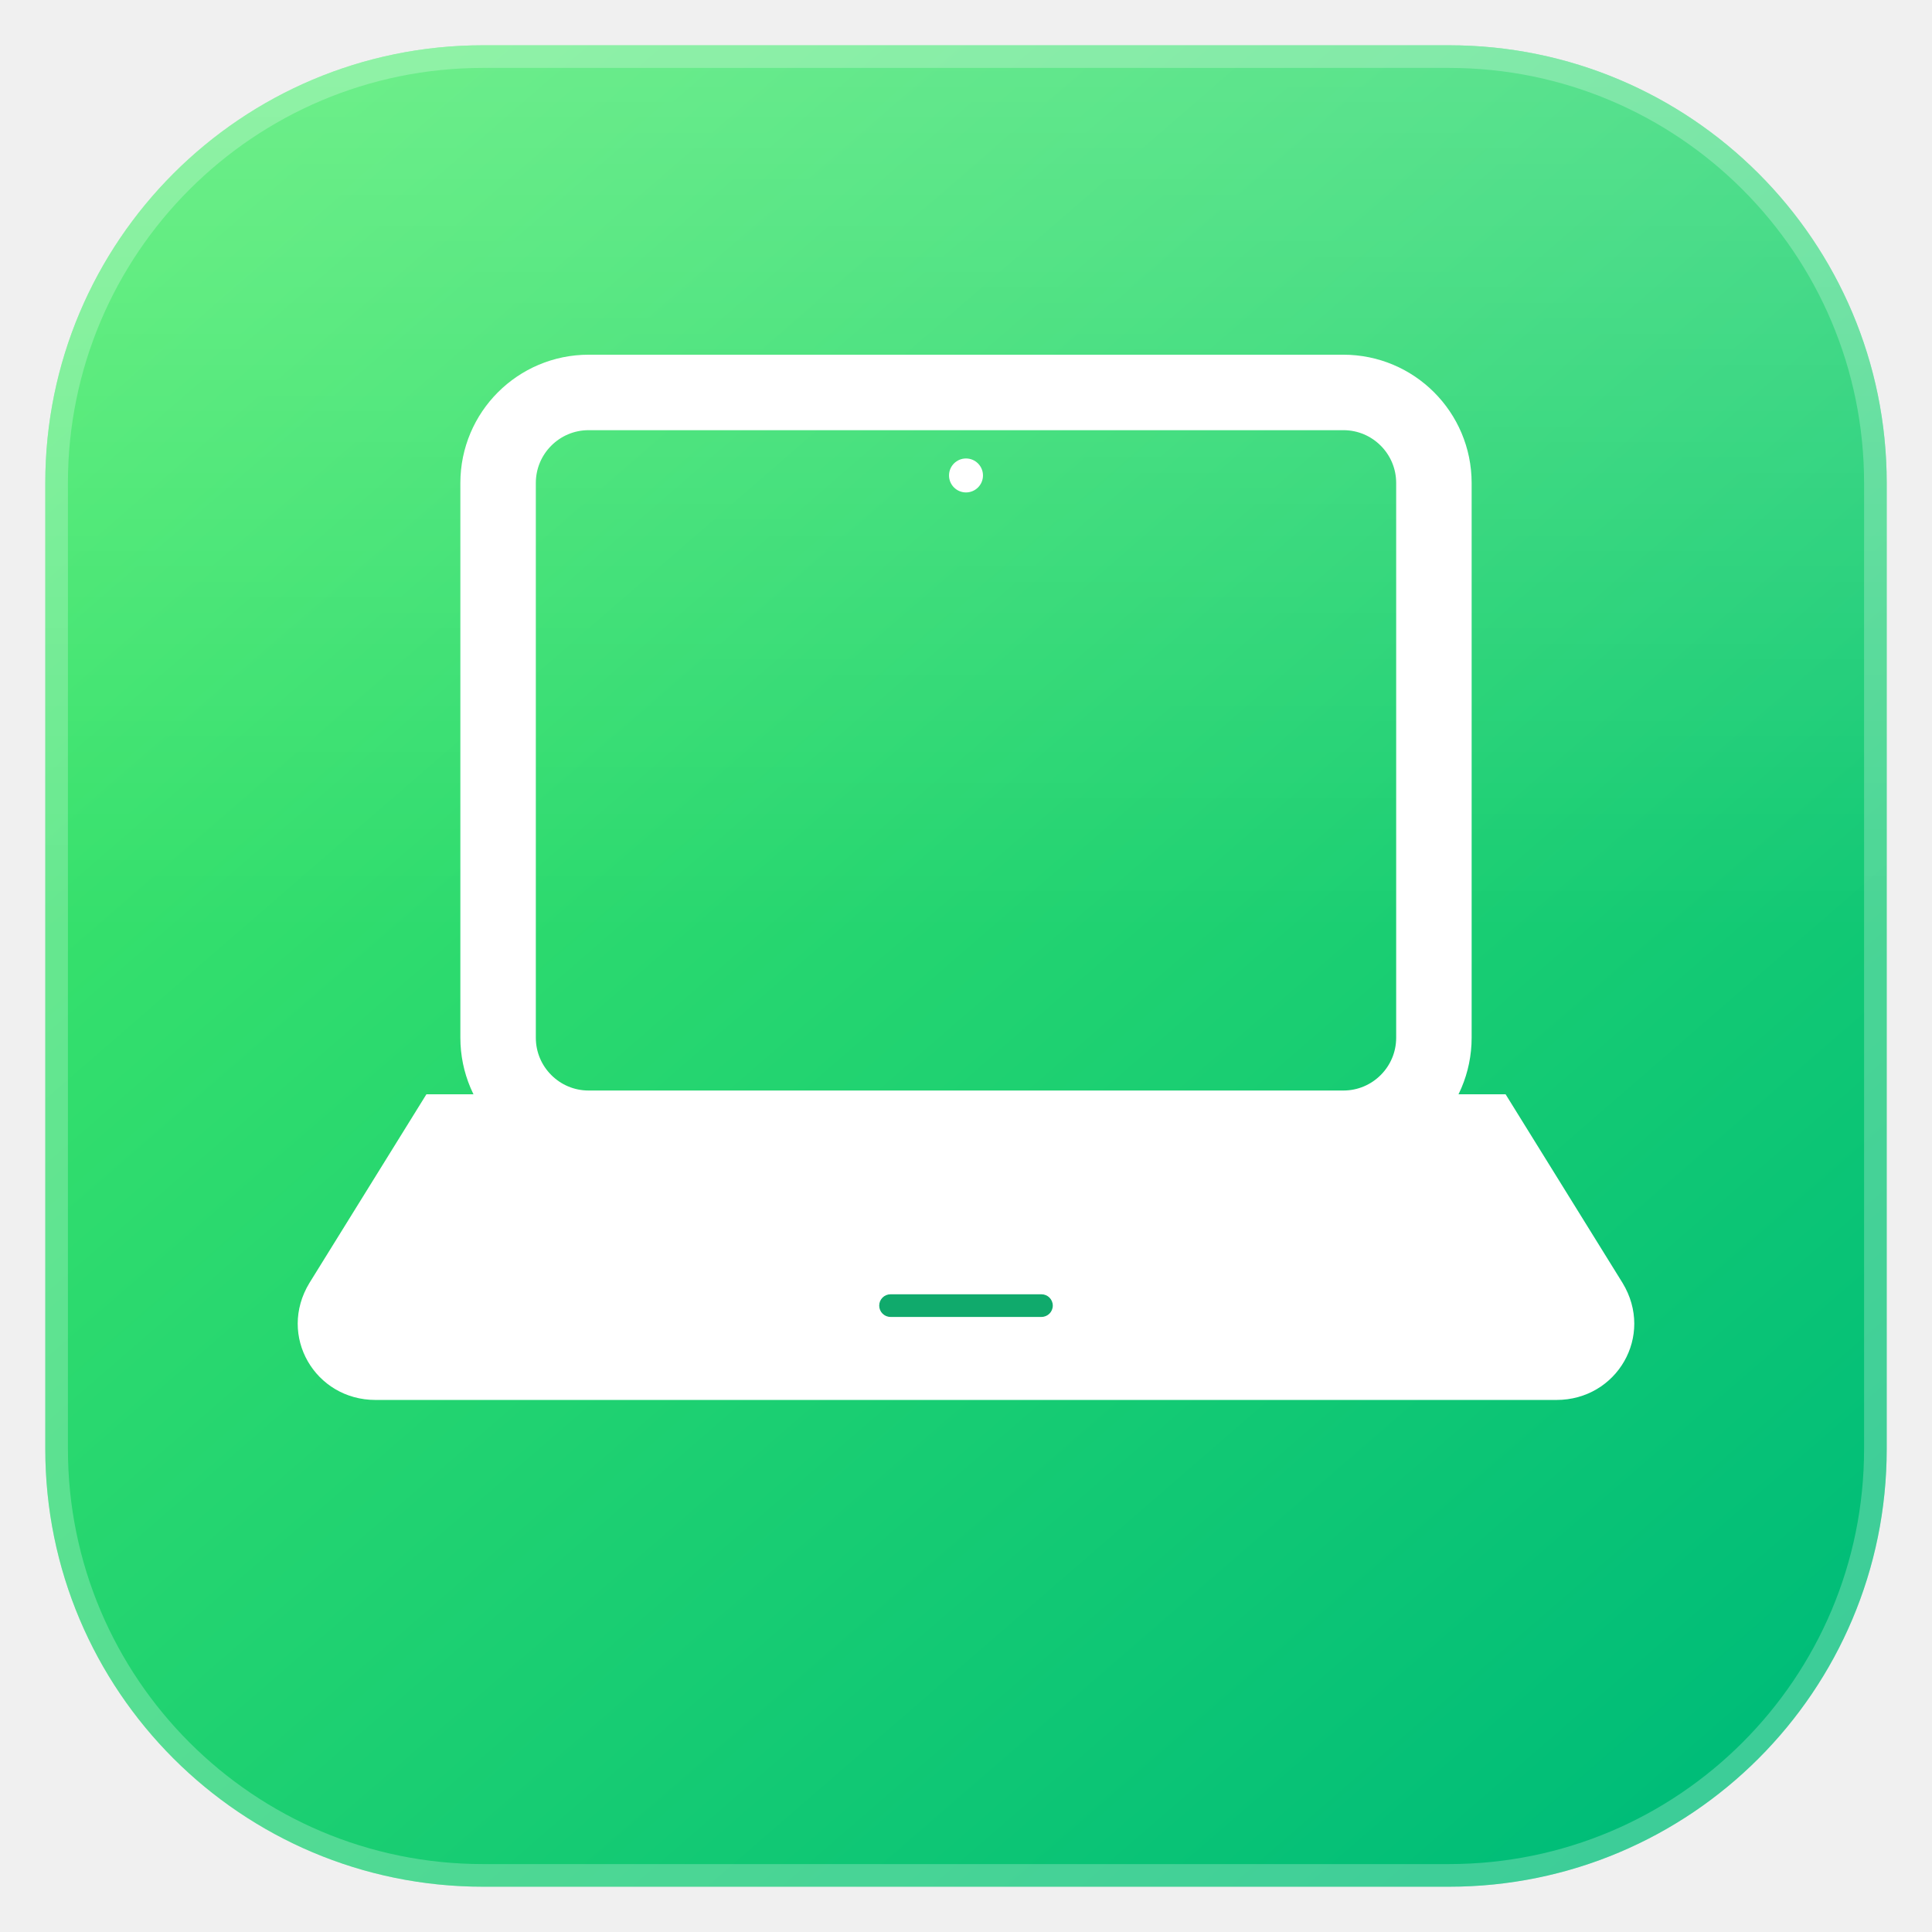
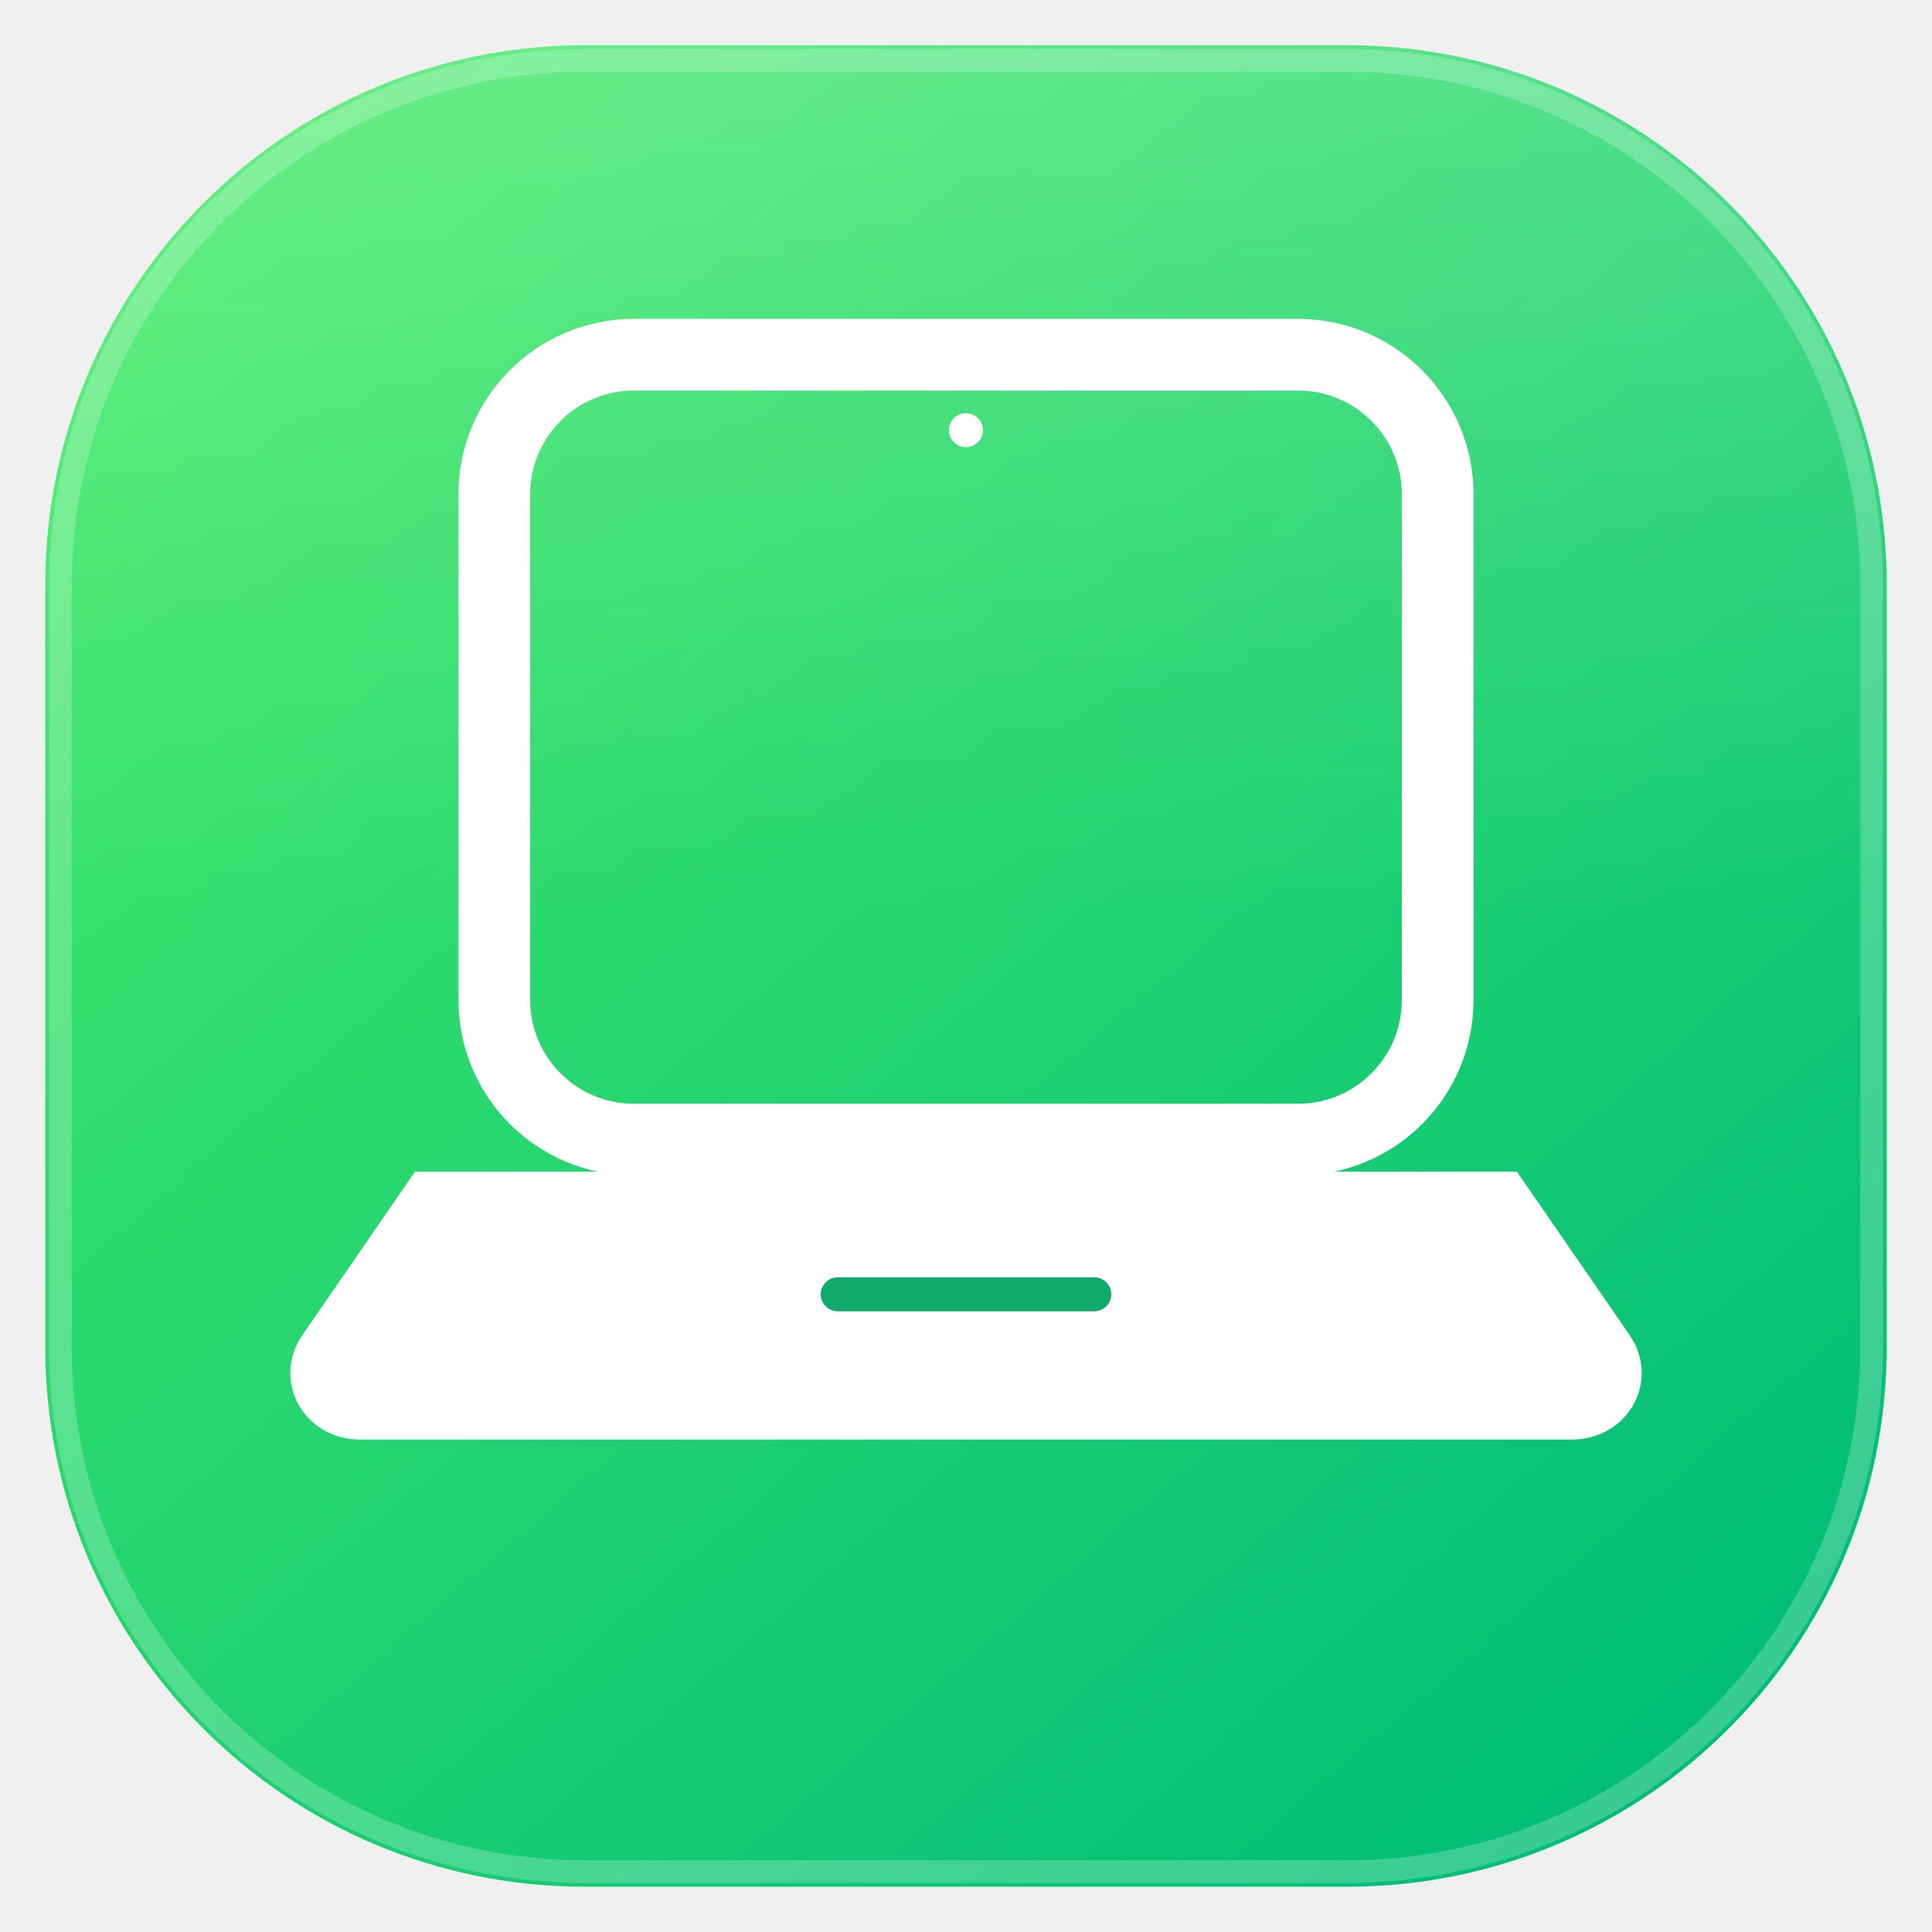
<svg xmlns="http://www.w3.org/2000/svg" width="1024" height="1024" viewBox="0 0 1024 1024">
  <defs>
    <linearGradient id="green" x1=".12" y1=".05" x2=".9" y2=".95">
      <stop offset="0" stop-color="#43e969" />
      <stop offset="1" stop-color="#00bd78" />
    </linearGradient>
    <linearGradient id="shine" x1="0" y1="0" x2="0" y2="1">
-       <stop offset="0" stop-color="#fff" stop-opacity=".22" />
+       <stop offset="0" stop-color="#fff" stop-opacity=".19" />
      <stop offset=".48" stop-color="#fff" stop-opacity="0" />
    </linearGradient>
  </defs>
-   <rect x="24" y="24" width="976" height="976" rx="232" fill="url(#green)" />
-   <rect x="30" y="30" width="964" height="964" rx="226" fill="none" stroke="#fff" stroke-opacity=".24" stroke-width="12" />
-   <rect x="24" y="24" width="976" height="976" rx="232" fill="url(#shine)" />
-   <rect x="264" y="208" width="496" height="390" rx="48" fill="none" stroke="#fff" stroke-width="40" />
-   <circle cx="512" cy="252" r="9" fill="#fff" />
-   <path d="M226 580h572l62 100c17 28-3 62-35 62H199c-32 0-52-34-35-62z" fill="#fff" />
-   <rect x="466" y="686" width="92" height="12" rx="6" fill="#10aa6c" />
+   <rect x="24" y="24" width="976" height="976" rx="286" fill="url(#green)" />
+   <rect x="32" y="32" width="960" height="960" rx="278" fill="none" stroke="#fff" stroke-opacity=".22" stroke-width="12" />
+   <rect x="24" y="24" width="976" height="976" rx="286" fill="url(#shine)" />
+   <rect x="262" y="188" width="500" height="416" rx="74" fill="none" stroke="#fff" stroke-width="38" />
+   <circle cx="512" cy="228" r="9" fill="#fff" />
+   <path d="M220 621h584l60 87c16 24-1 55-31 55H191c-30 0-47-31-31-55z" fill="#fff" />
+   <path d="M444 686h136" stroke="#10aa6c" stroke-width="18" stroke-linecap="round" />
</svg>
